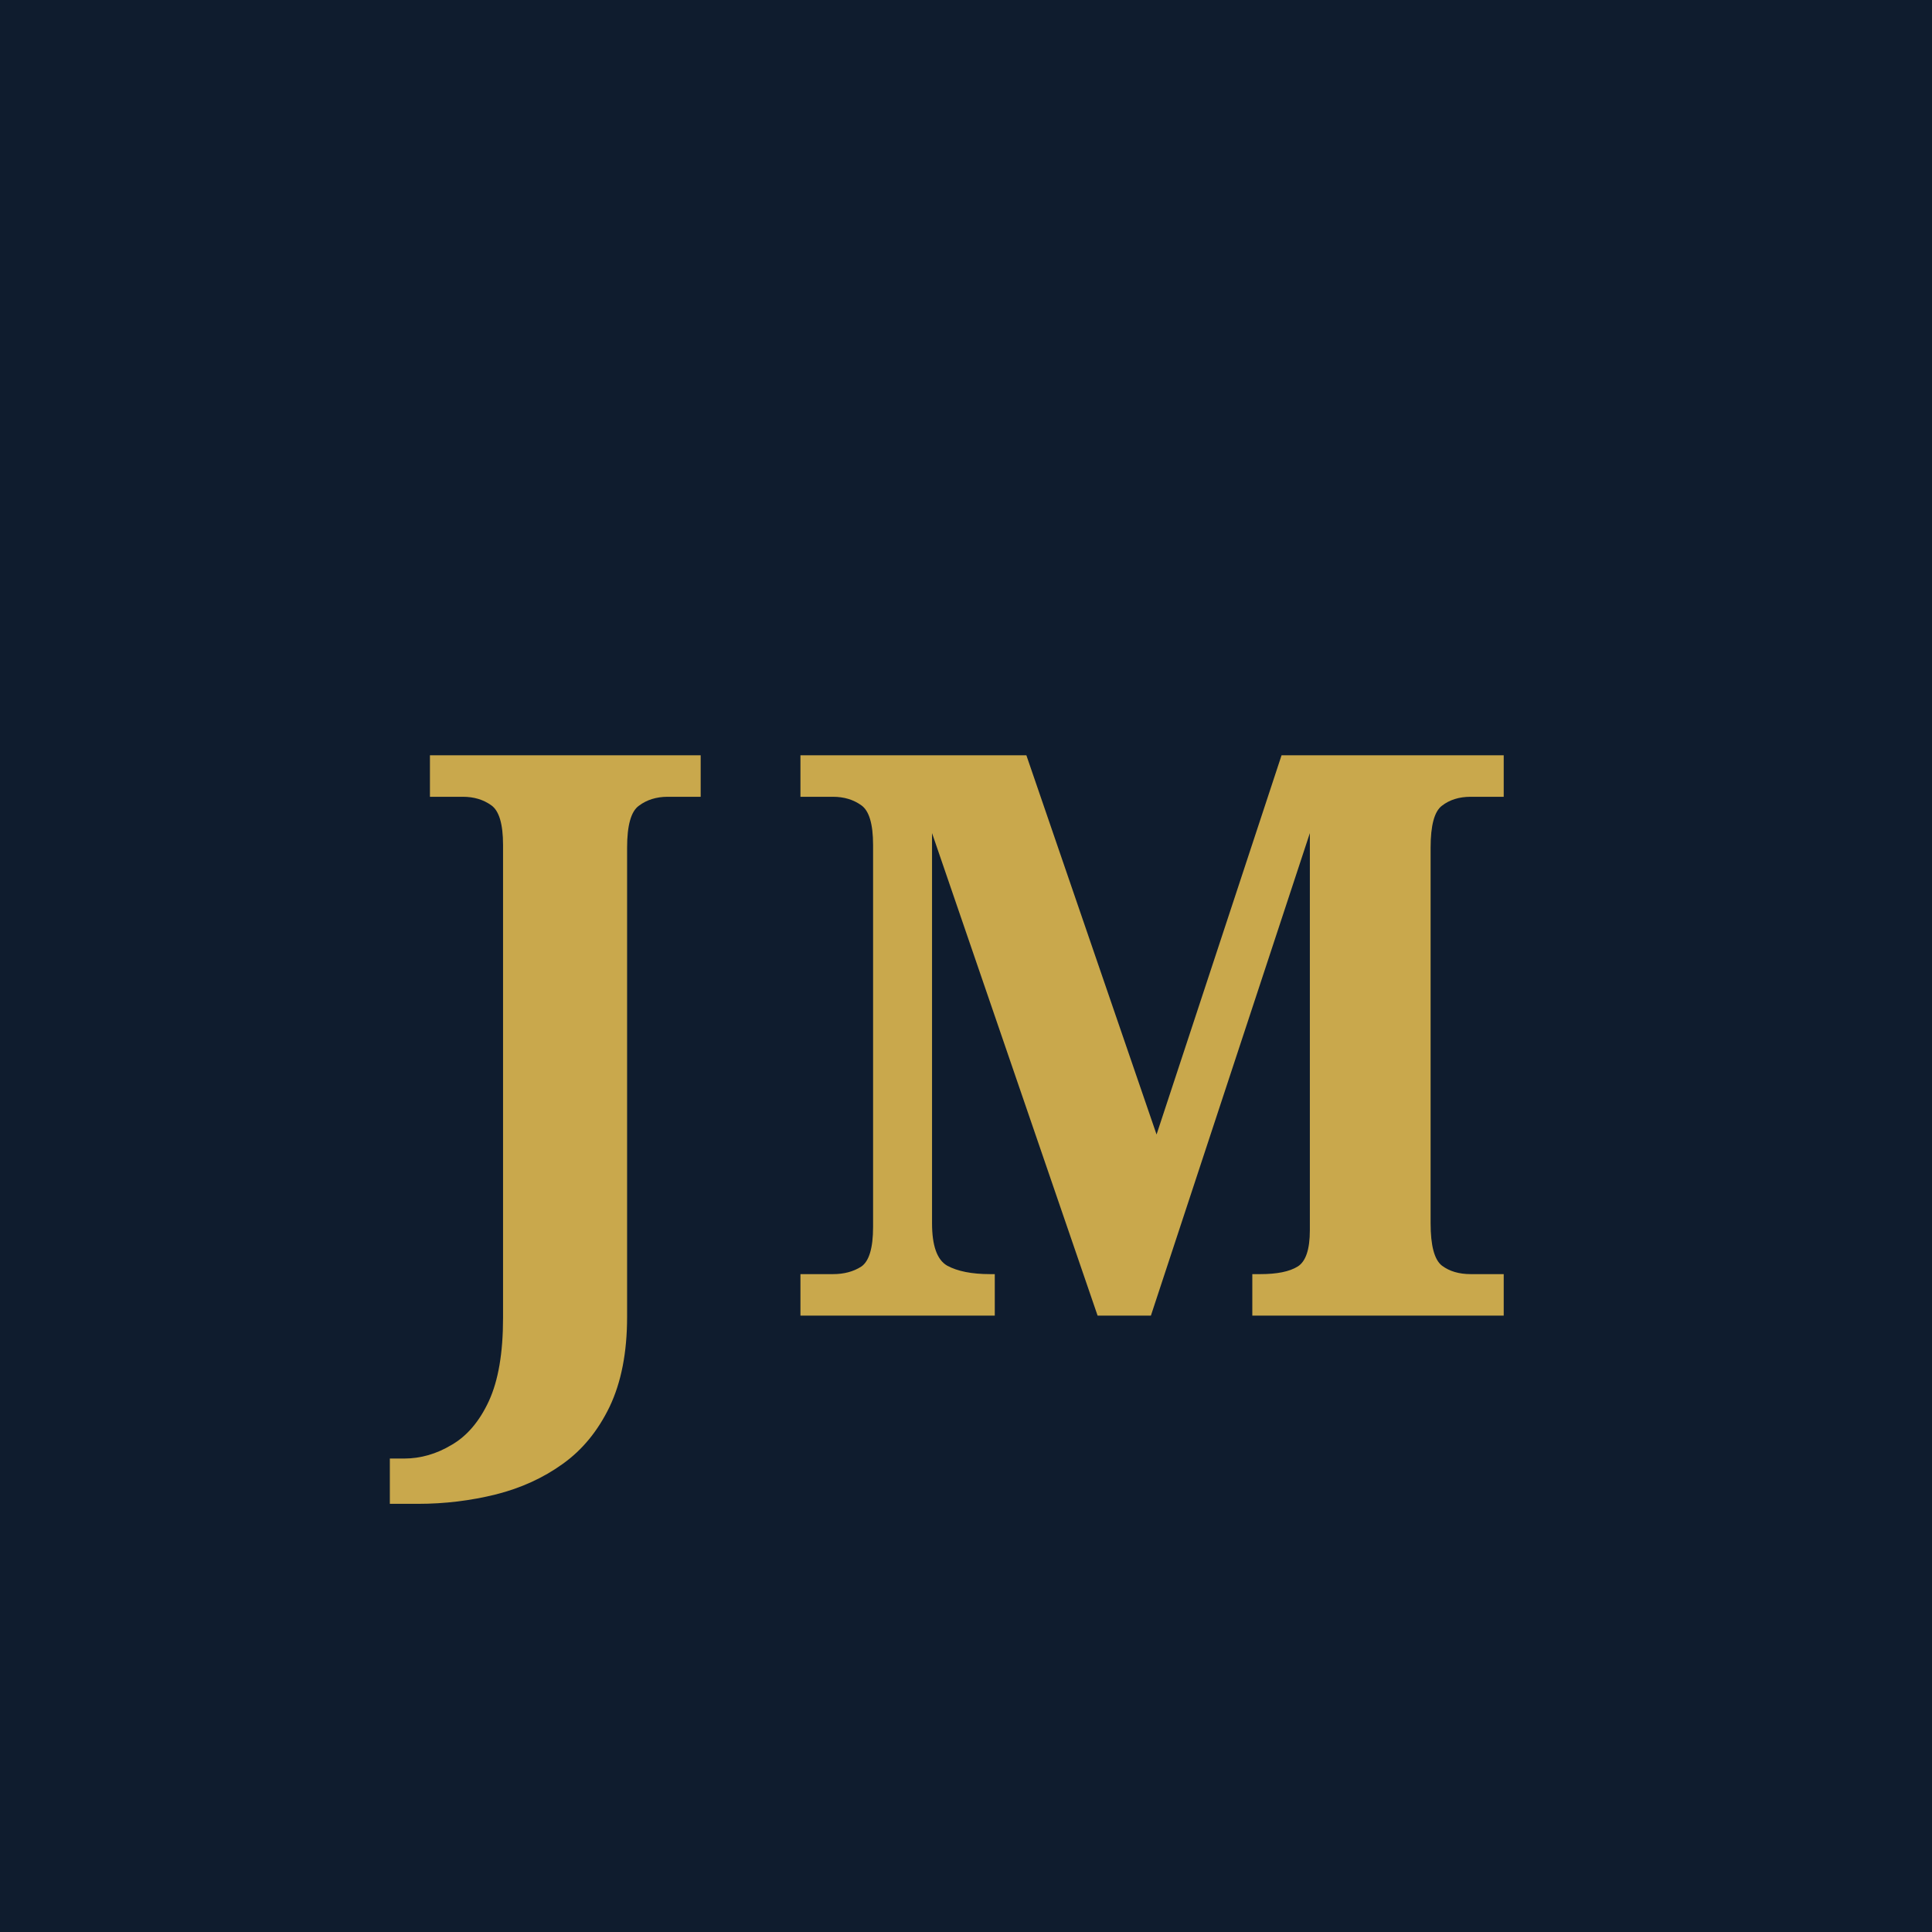
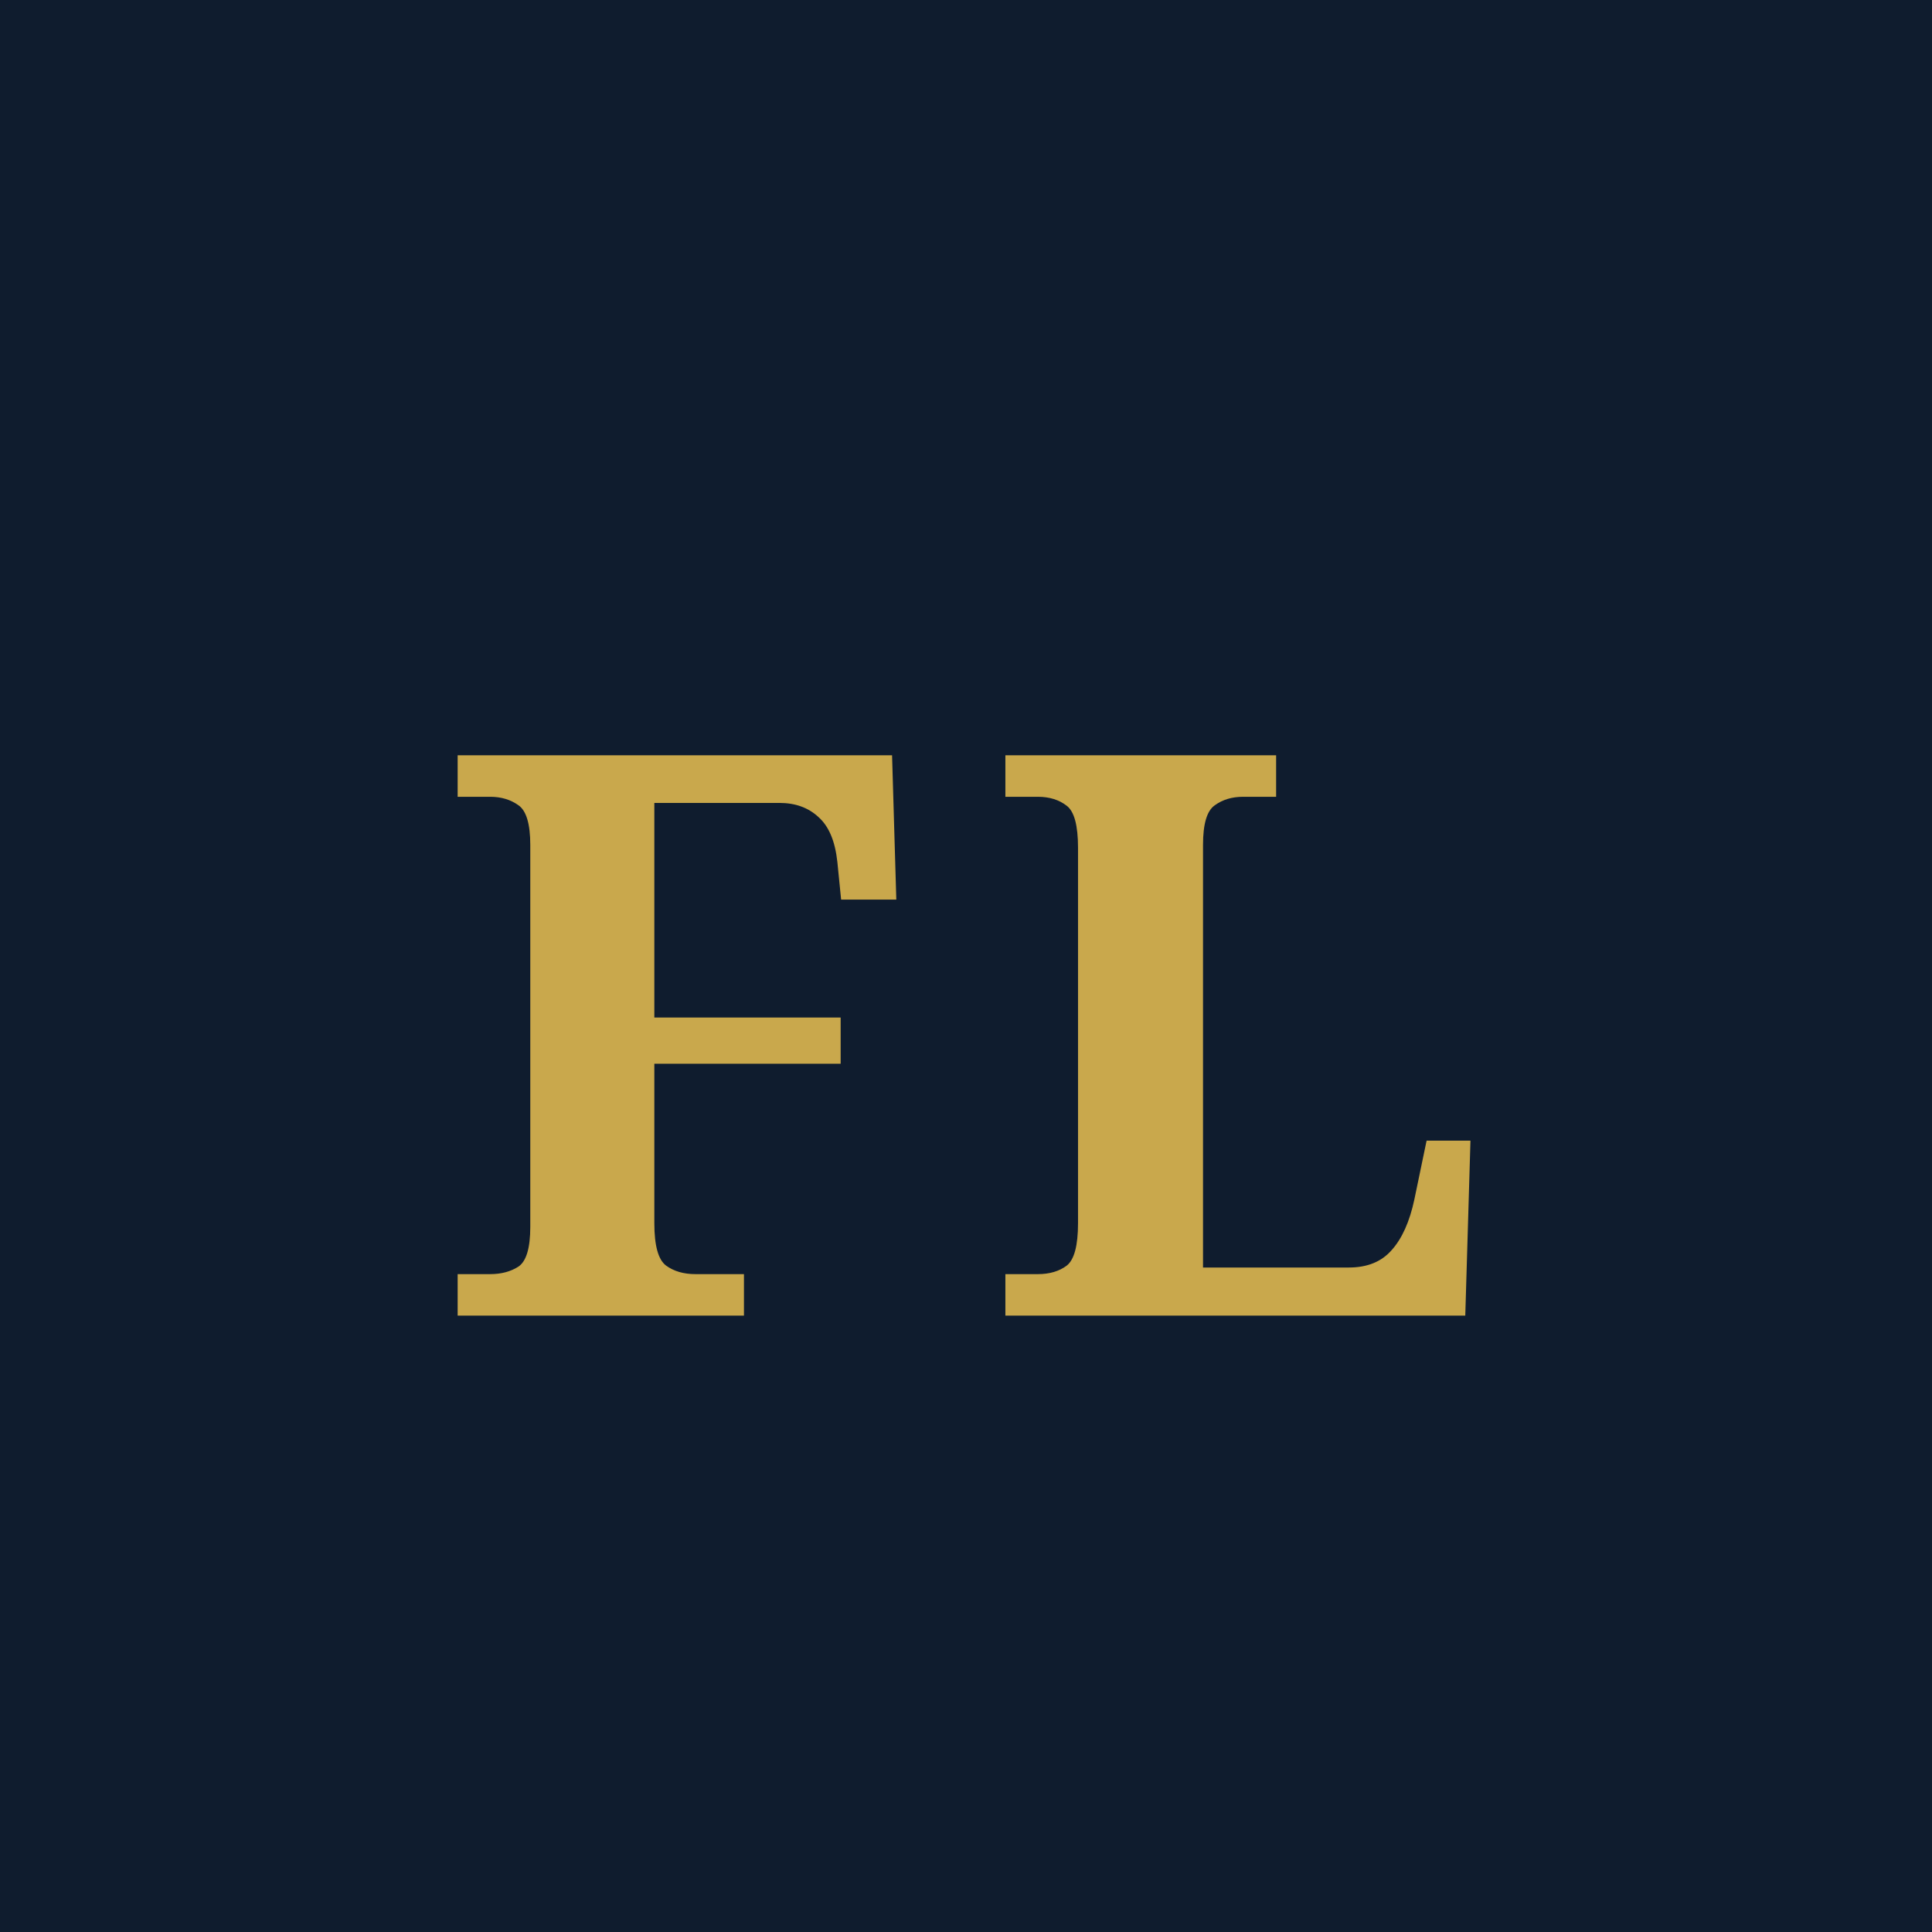
<svg xmlns="http://www.w3.org/2000/svg" viewBox="0 0 64 64">
  <rect width="64" height="64" fill="#0f1c2e" />
-   <text x="50%" y="54%" dominant-baseline="middle" text-anchor="middle" font-family="Georgia, serif" font-size="26" font-weight="600" fill="#c9a84c" letter-spacing="2">JM</text>
+   <text x="50%" y="54%" dominant-baseline="middle" text-anchor="middle" font-family="Georgia, serif" font-size="26" font-weight="600" fill="#c9a84c" letter-spacing="2">FL</text>
</svg>
